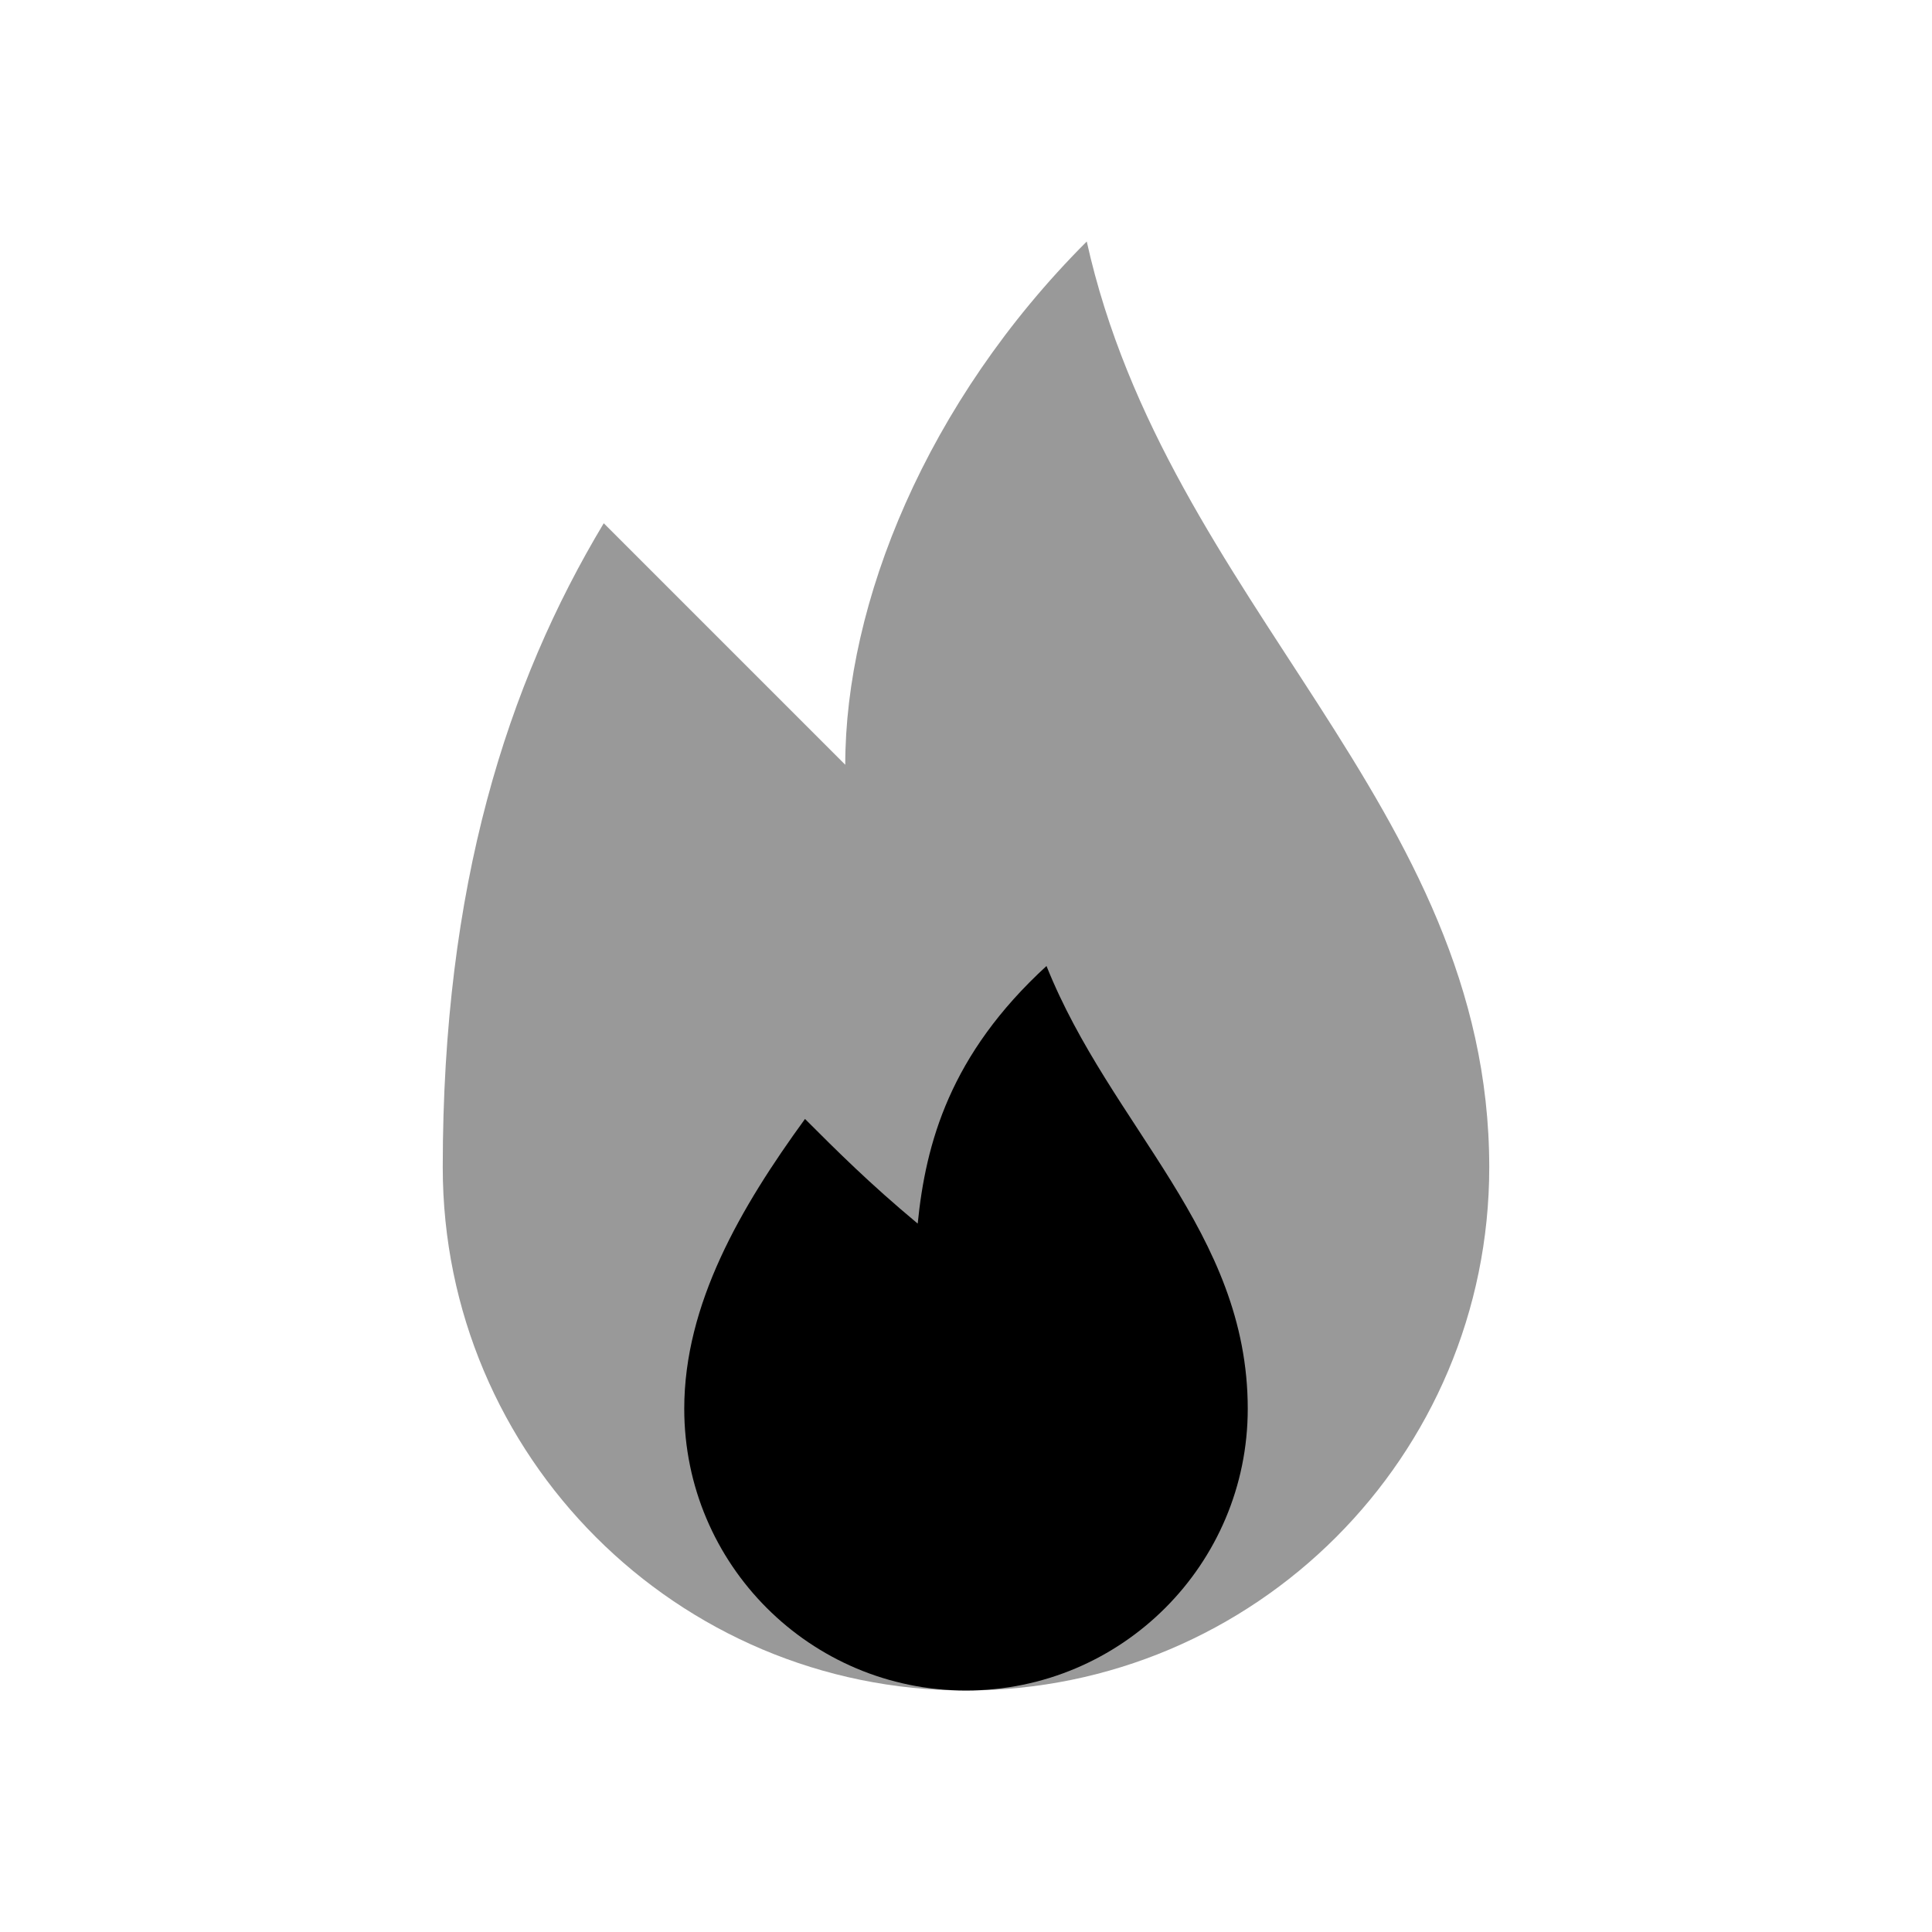
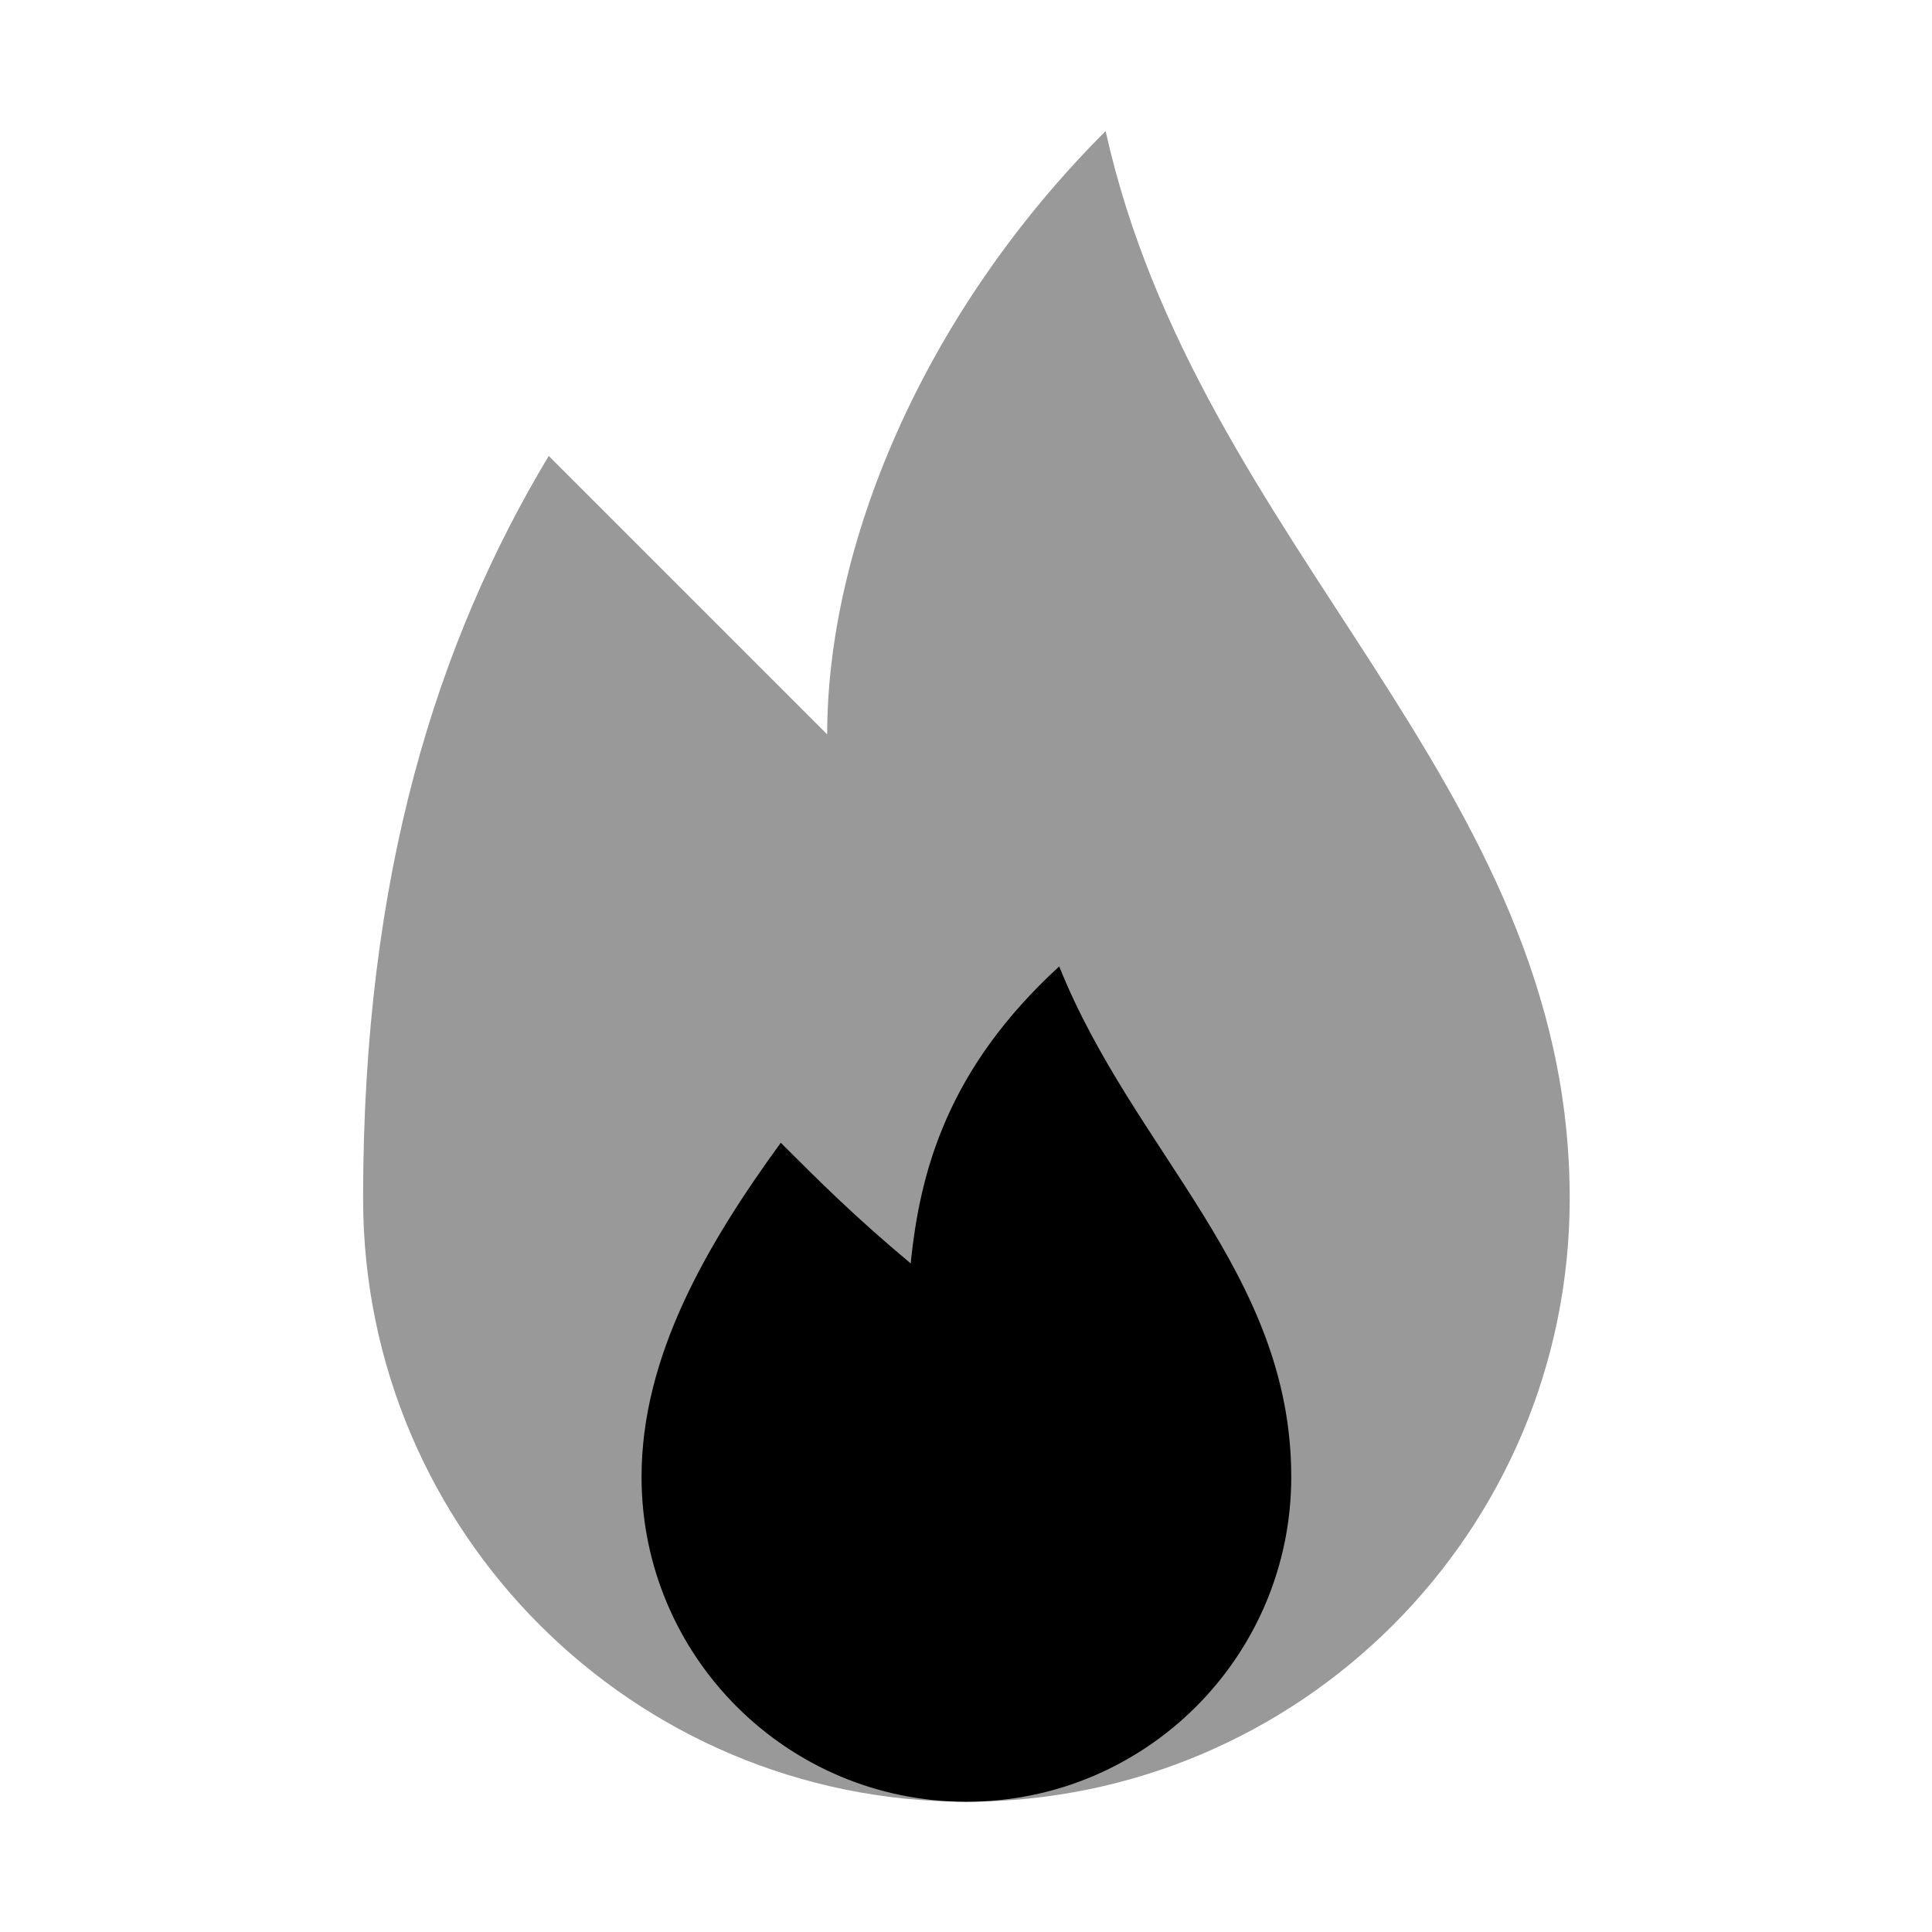
<svg xmlns="http://www.w3.org/2000/svg" viewBox="0 0 24 24" fill="currentColor" fill-rule="evenodd">
-   <g class="ff-secondary" opacity=".4">
-     <path d="M12 21a6.5 6.5 0 0 0 6.5-6.5c0-4.5-4-7-5-11.5-2 2-3 4.5-3 6.5C9 8 8 7 7.5 6.5 6.3 8.5 5.5 11 5.5 14.5A6.5 6.5 0 0 0 12 21z" />
-   </g>
-   <g class="ff-primary">
-     <path d="M12 21a3.5 3.5 0 0 0 3.5-3.5c0-2.2-1.7-3.5-2.5-5.5-1.2 1.1-1.5 2.2-1.6 3.2-.6-.5-1-.9-1.4-1.3-.8 1.1-1.5 2.3-1.5 3.6A3.5 3.5 0 0 0 12 21z" />
+   <g data-ajuste="1" transform="translate(12.005 12.005) scale(1.153) translate(-12 -12)">
+     <g class="ff-secondary" opacity=".4">
+       <path d="M12 21a6.5 6.5 0 0 0 6.5-6.5c0-4.5-4-7-5-11.5-2 2-3 4.5-3 6.5C9 8 8 7 7.5 6.5 6.3 8.5 5.5 11 5.5 14.5A6.5 6.5 0 0 0 12 21z" />
+     </g>
+     <g class="ff-primary">
+       <path d="M12 21a3.5 3.5 0 0 0 3.5-3.5c0-2.2-1.7-3.5-2.5-5.5-1.2 1.1-1.5 2.2-1.6 3.2-.6-.5-1-.9-1.4-1.3-.8 1.1-1.5 2.3-1.5 3.6A3.5 3.5 0 0 0 12 21z" />
+     </g>
  </g>
</svg>
